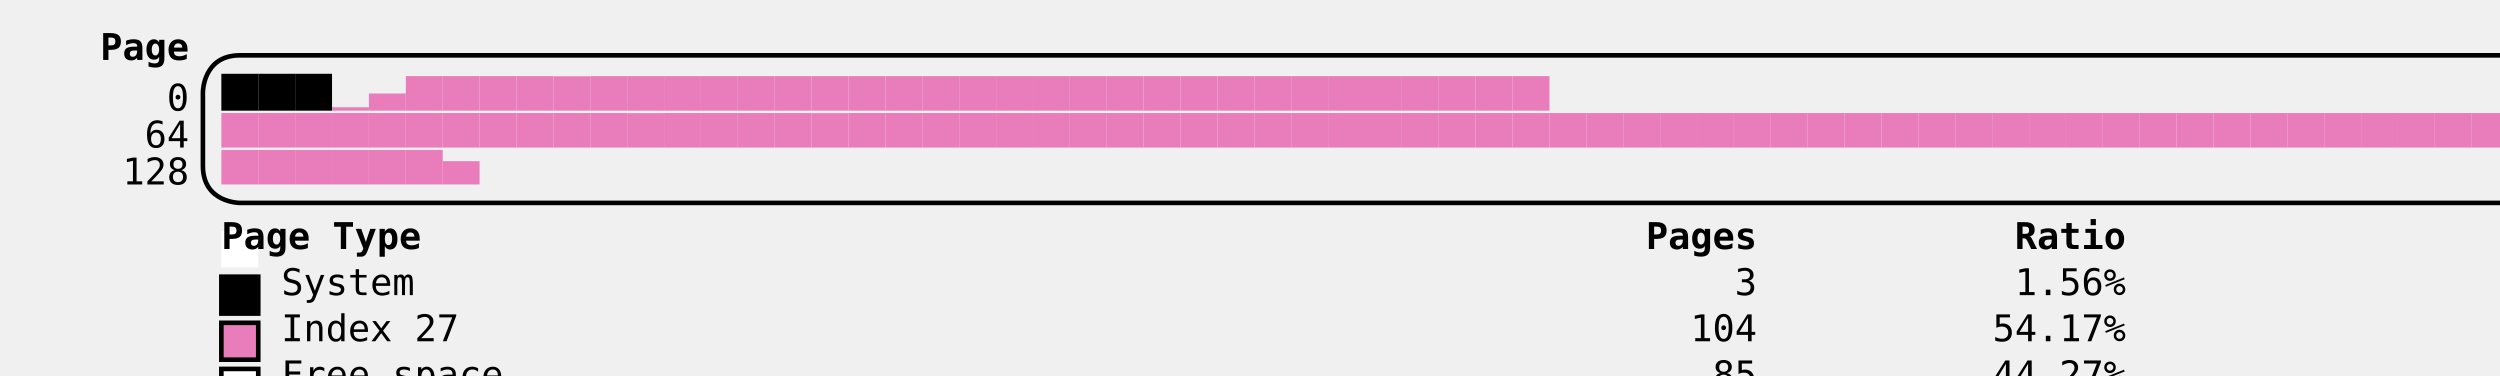
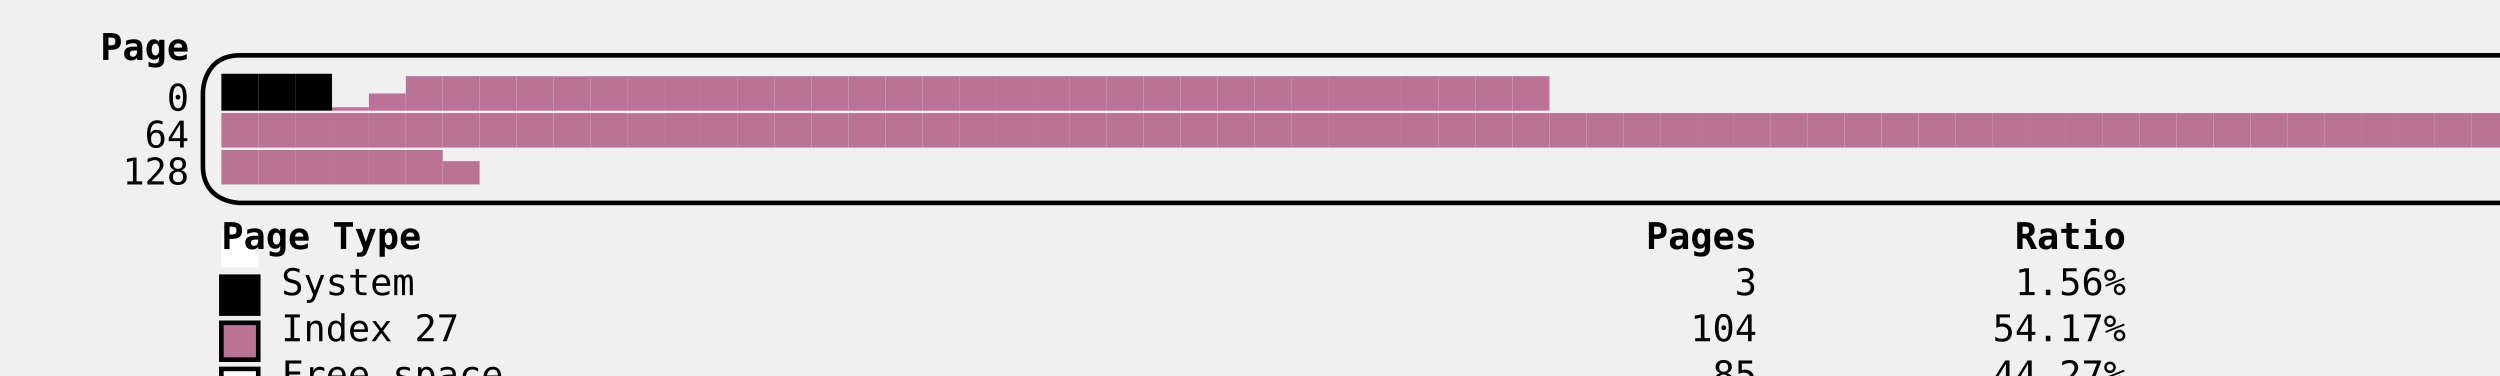
<svg xmlns="http://www.w3.org/2000/svg" version="1.1">
  <text y="13" x="41" font-family="monospace" font-size="8" font-weight="bold" text-anchor="end">Page</text>
  <text y="24" x="41" font-family="monospace" font-size="8" text-anchor="end">0</text>
  <rect x="48" y="16.0" width="8" height="8.0" fill="black" />
  <rect x="56" y="16.0" width="8" height="8.0" fill="black" />
  <rect x="64" y="16.0" width="8" height="8.0" fill="black" />
-   <rect x="72" y="23.258" width="8" height="0.742" fill="#e97dbb" />
-   <rect x="80" y="20.271" width="8" height="3.729" fill="#e97dbb" />
-   <rect x="88" y="16.503" width="8" height="7.497" fill="#e97dbb" />
-   <rect x="96" y="16.503" width="8" height="7.497" fill="#e97dbb" />
-   <rect x="104" y="16.503" width="8" height="7.497" fill="#e97dbb" />
-   <rect x="112" y="16.503" width="8" height="7.497" fill="#e97dbb" />
-   <rect x="120" y="16.535" width="8" height="7.465" fill="#e97dbb" />
-   <rect x="128" y="16.508" width="8" height="7.492" fill="#e97dbb" />
-   <rect x="136" y="16.508" width="8" height="7.492" fill="#e97dbb" />
-   <rect x="144" y="16.508" width="8" height="7.492" fill="#e97dbb" />
-   <rect x="152" y="16.508" width="8" height="7.492" fill="#e97dbb" />
-   <rect x="160" y="16.508" width="8" height="7.492" fill="#e97dbb" />
-   <rect x="168" y="16.508" width="8" height="7.492" fill="#e97dbb" />
-   <rect x="176" y="16.508" width="8" height="7.492" fill="#e97dbb" />
-   <rect x="184" y="16.508" width="8" height="7.492" fill="#e97dbb" />
-   <rect x="192" y="16.508" width="8" height="7.492" fill="#e97dbb" />
-   <rect x="200" y="16.508" width="8" height="7.492" fill="#e97dbb" />
-   <rect x="208" y="16.508" width="8" height="7.492" fill="#e97dbb" />
-   <rect x="216" y="16.508" width="8" height="7.492" fill="#e97dbb" />
-   <rect x="224" y="16.508" width="8" height="7.492" fill="#e97dbb" />
-   <rect x="232" y="16.508" width="8" height="7.492" fill="#e97dbb" />
-   <rect x="240" y="16.508" width="8" height="7.492" fill="#e97dbb" />
-   <rect x="248" y="16.508" width="8" height="7.492" fill="#e97dbb" />
-   <rect x="256" y="16.508" width="8" height="7.492" fill="#e97dbb" />
-   <rect x="264" y="16.508" width="8" height="7.492" fill="#e97dbb" />
-   <rect x="272" y="16.508" width="8" height="7.492" fill="#e97dbb" />
-   <rect x="280" y="16.508" width="8" height="7.492" fill="#e97dbb" />
-   <rect x="288" y="16.508" width="8" height="7.492" fill="#e97dbb" />
-   <rect x="296" y="16.508" width="8" height="7.492" fill="#e97dbb" />
-   <rect x="304" y="16.508" width="8" height="7.492" fill="#e97dbb" />
-   <rect x="312" y="16.508" width="8" height="7.492" fill="#e97dbb" />
-   <rect x="320" y="16.508" width="8" height="7.492" fill="#e97dbb" />
-   <rect x="328" y="16.508" width="8" height="7.492" fill="#e97dbb" />
+   <rect x="72" y="23.258" width="8" height="0.742" fill="#ba7297" />
+   <rect x="80" y="20.271" width="8" height="3.729" fill="#ba7297" />
+   <rect x="88" y="16.503" width="8" height="7.497" fill="#ba7297" />
+   <rect x="96" y="16.503" width="8" height="7.497" fill="#ba7297" />
+   <rect x="104" y="16.503" width="8" height="7.497" fill="#ba7297" />
+   <rect x="112" y="16.503" width="8" height="7.497" fill="#ba7297" />
+   <rect x="120" y="16.535" width="8" height="7.465" fill="#ba7297" />
+   <rect x="128" y="16.508" width="8" height="7.492" fill="#ba7297" />
+   <rect x="136" y="16.508" width="8" height="7.492" fill="#ba7297" />
+   <rect x="144" y="16.508" width="8" height="7.492" fill="#ba7297" />
+   <rect x="152" y="16.508" width="8" height="7.492" fill="#ba7297" />
+   <rect x="160" y="16.508" width="8" height="7.492" fill="#ba7297" />
+   <rect x="168" y="16.508" width="8" height="7.492" fill="#ba7297" />
+   <rect x="176" y="16.508" width="8" height="7.492" fill="#ba7297" />
+   <rect x="184" y="16.508" width="8" height="7.492" fill="#ba7297" />
+   <rect x="192" y="16.508" width="8" height="7.492" fill="#ba7297" />
+   <rect x="200" y="16.508" width="8" height="7.492" fill="#ba7297" />
+   <rect x="208" y="16.508" width="8" height="7.492" fill="#ba7297" />
+   <rect x="216" y="16.508" width="8" height="7.492" fill="#ba7297" />
+   <rect x="224" y="16.508" width="8" height="7.492" fill="#ba7297" />
+   <rect x="232" y="16.508" width="8" height="7.492" fill="#ba7297" />
+   <rect x="240" y="16.508" width="8" height="7.492" fill="#ba7297" />
+   <rect x="248" y="16.508" width="8" height="7.492" fill="#ba7297" />
+   <rect x="256" y="16.508" width="8" height="7.492" fill="#ba7297" />
+   <rect x="264" y="16.508" width="8" height="7.492" fill="#ba7297" />
+   <rect x="272" y="16.508" width="8" height="7.492" fill="#ba7297" />
+   <rect x="280" y="16.508" width="8" height="7.492" fill="#ba7297" />
+   <rect x="288" y="16.508" width="8" height="7.492" fill="#ba7297" />
+   <rect x="296" y="16.508" width="8" height="7.492" fill="#ba7297" />
+   <rect x="304" y="16.508" width="8" height="7.492" fill="#ba7297" />
+   <rect x="312" y="16.508" width="8" height="7.492" fill="#ba7297" />
+   <rect x="320" y="16.508" width="8" height="7.492" fill="#ba7297" />
+   <rect x="328" y="16.508" width="8" height="7.492" fill="#ba7297" />
  <rect x="336" y="24.0" width="8" height="0.0" fill="black" />
  <rect x="344" y="24.0" width="8" height="0.0" fill="black" />
  <rect x="352" y="24.0" width="8" height="0.0" fill="black" />
  <rect x="360" y="24.0" width="8" height="0.0" fill="black" />
  <rect x="368" y="24.0" width="8" height="0.0" fill="black" />
  <rect x="376" y="24.0" width="8" height="0.0" fill="black" />
  <rect x="384" y="24.0" width="8" height="0.0" fill="black" />
  <rect x="392" y="24.0" width="8" height="0.0" fill="black" />
  <rect x="400" y="24.0" width="8" height="0.0" fill="black" />
  <rect x="408" y="24.0" width="8" height="0.0" fill="black" />
  <rect x="416" y="24.0" width="8" height="0.0" fill="black" />
  <rect x="424" y="24.0" width="8" height="0.0" fill="black" />
  <rect x="432" y="24.0" width="8" height="0.0" fill="black" />
  <rect x="440" y="24.0" width="8" height="0.0" fill="black" />
  <rect x="448" y="24.0" width="8" height="0.0" fill="black" />
  <rect x="456" y="24.0" width="8" height="0.0" fill="black" />
  <rect x="464" y="24.0" width="8" height="0.0" fill="black" />
  <rect x="472" y="24.0" width="8" height="0.0" fill="black" />
  <rect x="480" y="24.0" width="8" height="0.0" fill="black" />
  <rect x="488" y="24.0" width="8" height="0.0" fill="black" />
  <rect x="496" y="24.0" width="8" height="0.0" fill="black" />
  <rect x="504" y="24.0" width="8" height="0.0" fill="black" />
  <rect x="512" y="24.0" width="8" height="0.0" fill="black" />
  <rect x="520" y="24.0" width="8" height="0.0" fill="black" />
  <rect x="528" y="24.0" width="8" height="0.0" fill="black" />
  <rect x="536" y="24.0" width="8" height="0.0" fill="black" />
  <rect x="544" y="24.0" width="8" height="0.0" fill="black" />
  <rect x="552" y="24.0" width="8" height="0.0" fill="black" />
  <text y="32" x="41" font-family="monospace" font-size="8" text-anchor="end">64</text>
-   <rect x="48" y="24.508" width="8" height="7.492" fill="#e97dbb" />
-   <rect x="56" y="24.508" width="8" height="7.492" fill="#e97dbb" />
-   <rect x="64" y="24.508" width="8" height="7.492" fill="#e97dbb" />
-   <rect x="72" y="24.508" width="8" height="7.492" fill="#e97dbb" />
-   <rect x="80" y="24.508" width="8" height="7.492" fill="#e97dbb" />
-   <rect x="88" y="24.508" width="8" height="7.492" fill="#e97dbb" />
-   <rect x="96" y="24.508" width="8" height="7.492" fill="#e97dbb" />
-   <rect x="104" y="24.508" width="8" height="7.492" fill="#e97dbb" />
-   <rect x="112" y="24.508" width="8" height="7.492" fill="#e97dbb" />
-   <rect x="120" y="24.508" width="8" height="7.492" fill="#e97dbb" />
-   <rect x="128" y="24.508" width="8" height="7.492" fill="#e97dbb" />
-   <rect x="136" y="24.535" width="8" height="7.465" fill="#e97dbb" />
-   <rect x="144" y="24.516" width="8" height="7.484" fill="#e97dbb" />
-   <rect x="152" y="24.516" width="8" height="7.484" fill="#e97dbb" />
-   <rect x="160" y="24.516" width="8" height="7.484" fill="#e97dbb" />
-   <rect x="168" y="24.516" width="8" height="7.484" fill="#e97dbb" />
-   <rect x="176" y="24.534" width="8" height="7.466" fill="#e97dbb" />
-   <rect x="184" y="24.508" width="8" height="7.492" fill="#e97dbb" />
-   <rect x="192" y="24.508" width="8" height="7.492" fill="#e97dbb" />
-   <rect x="200" y="24.508" width="8" height="7.492" fill="#e97dbb" />
-   <rect x="208" y="24.508" width="8" height="7.492" fill="#e97dbb" />
-   <rect x="216" y="24.509" width="8" height="7.491" fill="#e97dbb" />
-   <rect x="224" y="24.516" width="8" height="7.484" fill="#e97dbb" />
-   <rect x="232" y="24.516" width="8" height="7.484" fill="#e97dbb" />
-   <rect x="240" y="24.516" width="8" height="7.484" fill="#e97dbb" />
-   <rect x="248" y="24.516" width="8" height="7.484" fill="#e97dbb" />
-   <rect x="256" y="24.516" width="8" height="7.484" fill="#e97dbb" />
-   <rect x="264" y="24.516" width="8" height="7.484" fill="#e97dbb" />
-   <rect x="272" y="24.516" width="8" height="7.484" fill="#e97dbb" />
-   <rect x="280" y="24.516" width="8" height="7.484" fill="#e97dbb" />
-   <rect x="288" y="24.516" width="8" height="7.484" fill="#e97dbb" />
-   <rect x="296" y="24.516" width="8" height="7.484" fill="#e97dbb" />
-   <rect x="304" y="24.516" width="8" height="7.484" fill="#e97dbb" />
-   <rect x="312" y="24.516" width="8" height="7.484" fill="#e97dbb" />
-   <rect x="320" y="24.516" width="8" height="7.484" fill="#e97dbb" />
-   <rect x="328" y="24.516" width="8" height="7.484" fill="#e97dbb" />
-   <rect x="336" y="24.516" width="8" height="7.484" fill="#e97dbb" />
-   <rect x="344" y="24.516" width="8" height="7.484" fill="#e97dbb" />
-   <rect x="352" y="24.516" width="8" height="7.484" fill="#e97dbb" />
-   <rect x="360" y="24.516" width="8" height="7.484" fill="#e97dbb" />
-   <rect x="368" y="24.516" width="8" height="7.484" fill="#e97dbb" />
-   <rect x="376" y="24.516" width="8" height="7.484" fill="#e97dbb" />
-   <rect x="384" y="24.516" width="8" height="7.484" fill="#e97dbb" />
-   <rect x="392" y="24.516" width="8" height="7.484" fill="#e97dbb" />
-   <rect x="400" y="24.516" width="8" height="7.484" fill="#e97dbb" />
-   <rect x="408" y="24.516" width="8" height="7.484" fill="#e97dbb" />
-   <rect x="416" y="24.516" width="8" height="7.484" fill="#e97dbb" />
-   <rect x="424" y="24.516" width="8" height="7.484" fill="#e97dbb" />
-   <rect x="432" y="24.516" width="8" height="7.484" fill="#e97dbb" />
-   <rect x="440" y="24.516" width="8" height="7.484" fill="#e97dbb" />
-   <rect x="448" y="24.516" width="8" height="7.484" fill="#e97dbb" />
-   <rect x="456" y="24.516" width="8" height="7.484" fill="#e97dbb" />
-   <rect x="464" y="24.516" width="8" height="7.484" fill="#e97dbb" />
-   <rect x="472" y="24.516" width="8" height="7.484" fill="#e97dbb" />
-   <rect x="480" y="24.516" width="8" height="7.484" fill="#e97dbb" />
-   <rect x="488" y="24.516" width="8" height="7.484" fill="#e97dbb" />
-   <rect x="496" y="24.516" width="8" height="7.484" fill="#e97dbb" />
-   <rect x="504" y="24.516" width="8" height="7.484" fill="#e97dbb" />
-   <rect x="512" y="24.516" width="8" height="7.484" fill="#e97dbb" />
-   <rect x="520" y="24.516" width="8" height="7.484" fill="#e97dbb" />
-   <rect x="528" y="24.516" width="8" height="7.484" fill="#e97dbb" />
-   <rect x="536" y="24.516" width="8" height="7.484" fill="#e97dbb" />
-   <rect x="544" y="24.516" width="8" height="7.484" fill="#e97dbb" />
-   <rect x="552" y="24.516" width="8" height="7.484" fill="#e97dbb" />
+   <rect x="48" y="24.508" width="8" height="7.492" fill="#ba7297" />
+   <rect x="56" y="24.508" width="8" height="7.492" fill="#ba7297" />
+   <rect x="64" y="24.508" width="8" height="7.492" fill="#ba7297" />
+   <rect x="72" y="24.508" width="8" height="7.492" fill="#ba7297" />
+   <rect x="80" y="24.508" width="8" height="7.492" fill="#ba7297" />
+   <rect x="88" y="24.508" width="8" height="7.492" fill="#ba7297" />
+   <rect x="96" y="24.508" width="8" height="7.492" fill="#ba7297" />
+   <rect x="104" y="24.508" width="8" height="7.492" fill="#ba7297" />
+   <rect x="112" y="24.508" width="8" height="7.492" fill="#ba7297" />
+   <rect x="120" y="24.508" width="8" height="7.492" fill="#ba7297" />
+   <rect x="128" y="24.508" width="8" height="7.492" fill="#ba7297" />
+   <rect x="136" y="24.535" width="8" height="7.465" fill="#ba7297" />
+   <rect x="144" y="24.516" width="8" height="7.484" fill="#ba7297" />
+   <rect x="152" y="24.516" width="8" height="7.484" fill="#ba7297" />
+   <rect x="160" y="24.516" width="8" height="7.484" fill="#ba7297" />
+   <rect x="168" y="24.516" width="8" height="7.484" fill="#ba7297" />
+   <rect x="176" y="24.534" width="8" height="7.466" fill="#ba7297" />
+   <rect x="184" y="24.508" width="8" height="7.492" fill="#ba7297" />
+   <rect x="192" y="24.508" width="8" height="7.492" fill="#ba7297" />
+   <rect x="200" y="24.508" width="8" height="7.492" fill="#ba7297" />
+   <rect x="208" y="24.508" width="8" height="7.492" fill="#ba7297" />
+   <rect x="216" y="24.509" width="8" height="7.491" fill="#ba7297" />
+   <rect x="224" y="24.516" width="8" height="7.484" fill="#ba7297" />
+   <rect x="232" y="24.516" width="8" height="7.484" fill="#ba7297" />
+   <rect x="240" y="24.516" width="8" height="7.484" fill="#ba7297" />
+   <rect x="248" y="24.516" width="8" height="7.484" fill="#ba7297" />
+   <rect x="256" y="24.516" width="8" height="7.484" fill="#ba7297" />
+   <rect x="264" y="24.516" width="8" height="7.484" fill="#ba7297" />
+   <rect x="272" y="24.516" width="8" height="7.484" fill="#ba7297" />
+   <rect x="280" y="24.516" width="8" height="7.484" fill="#ba7297" />
+   <rect x="288" y="24.516" width="8" height="7.484" fill="#ba7297" />
+   <rect x="296" y="24.516" width="8" height="7.484" fill="#ba7297" />
+   <rect x="304" y="24.516" width="8" height="7.484" fill="#ba7297" />
+   <rect x="312" y="24.516" width="8" height="7.484" fill="#ba7297" />
+   <rect x="320" y="24.516" width="8" height="7.484" fill="#ba7297" />
+   <rect x="328" y="24.516" width="8" height="7.484" fill="#ba7297" />
+   <rect x="336" y="24.516" width="8" height="7.484" fill="#ba7297" />
+   <rect x="344" y="24.516" width="8" height="7.484" fill="#ba7297" />
+   <rect x="352" y="24.516" width="8" height="7.484" fill="#ba7297" />
+   <rect x="360" y="24.516" width="8" height="7.484" fill="#ba7297" />
+   <rect x="368" y="24.516" width="8" height="7.484" fill="#ba7297" />
+   <rect x="376" y="24.516" width="8" height="7.484" fill="#ba7297" />
+   <rect x="384" y="24.516" width="8" height="7.484" fill="#ba7297" />
+   <rect x="392" y="24.516" width="8" height="7.484" fill="#ba7297" />
+   <rect x="400" y="24.516" width="8" height="7.484" fill="#ba7297" />
+   <rect x="408" y="24.516" width="8" height="7.484" fill="#ba7297" />
+   <rect x="416" y="24.516" width="8" height="7.484" fill="#ba7297" />
+   <rect x="424" y="24.516" width="8" height="7.484" fill="#ba7297" />
+   <rect x="432" y="24.516" width="8" height="7.484" fill="#ba7297" />
+   <rect x="440" y="24.516" width="8" height="7.484" fill="#ba7297" />
+   <rect x="448" y="24.516" width="8" height="7.484" fill="#ba7297" />
+   <rect x="456" y="24.516" width="8" height="7.484" fill="#ba7297" />
+   <rect x="464" y="24.516" width="8" height="7.484" fill="#ba7297" />
+   <rect x="472" y="24.516" width="8" height="7.484" fill="#ba7297" />
+   <rect x="480" y="24.516" width="8" height="7.484" fill="#ba7297" />
+   <rect x="488" y="24.516" width="8" height="7.484" fill="#ba7297" />
+   <rect x="496" y="24.516" width="8" height="7.484" fill="#ba7297" />
+   <rect x="504" y="24.516" width="8" height="7.484" fill="#ba7297" />
+   <rect x="512" y="24.516" width="8" height="7.484" fill="#ba7297" />
+   <rect x="520" y="24.516" width="8" height="7.484" fill="#ba7297" />
+   <rect x="528" y="24.516" width="8" height="7.484" fill="#ba7297" />
+   <rect x="536" y="24.516" width="8" height="7.484" fill="#ba7297" />
+   <rect x="544" y="24.516" width="8" height="7.484" fill="#ba7297" />
+   <rect x="552" y="24.516" width="8" height="7.484" fill="#ba7297" />
  <text y="40" x="41" font-family="monospace" font-size="8" text-anchor="end">128</text>
-   <rect x="48" y="32.516" width="8" height="7.484" fill="#e97dbb" />
-   <rect x="56" y="32.516" width="8" height="7.484" fill="#e97dbb" />
-   <rect x="64" y="32.516" width="8" height="7.484" fill="#e97dbb" />
-   <rect x="72" y="32.516" width="8" height="7.484" fill="#e97dbb" />
-   <rect x="80" y="32.516" width="8" height="7.484" fill="#e97dbb" />
-   <rect x="88" y="32.516" width="8" height="7.484" fill="#e97dbb" />
-   <rect x="96" y="34.953" width="8" height="5.047" fill="#e97dbb" />
+   <rect x="48" y="32.516" width="8" height="7.484" fill="#ba7297" />
+   <rect x="56" y="32.516" width="8" height="7.484" fill="#ba7297" />
+   <rect x="64" y="32.516" width="8" height="7.484" fill="#ba7297" />
+   <rect x="72" y="32.516" width="8" height="7.484" fill="#ba7297" />
+   <rect x="80" y="32.516" width="8" height="7.484" fill="#ba7297" />
+   <rect x="88" y="32.516" width="8" height="7.484" fill="#ba7297" />
+   <rect x="96" y="34.953" width="8" height="5.047" fill="#ba7297" />
  <rect x="104" y="40.0" width="8" height="0.0" fill="black" />
  <rect x="112" y="40.0" width="8" height="0.0" fill="black" />
  <rect x="120" y="40.0" width="8" height="0.0" fill="black" />
  <rect x="128" y="40.0" width="8" height="0.0" fill="black" />
  <rect x="136" y="40.0" width="8" height="0.0" fill="black" />
  <rect x="144" y="40.0" width="8" height="0.0" fill="black" />
  <rect x="152" y="40.0" width="8" height="0.0" fill="black" />
  <rect x="160" y="40.0" width="8" height="0.0" fill="black" />
  <rect x="168" y="40.0" width="8" height="0.0" fill="black" />
  <rect x="176" y="40.0" width="8" height="0.0" fill="black" />
  <rect x="184" y="40.0" width="8" height="0.0" fill="black" />
  <rect x="192" y="40.0" width="8" height="0.0" fill="black" />
  <rect x="200" y="40.0" width="8" height="0.0" fill="black" />
  <rect x="208" y="40.0" width="8" height="0.0" fill="black" />
  <rect x="216" y="40.0" width="8" height="0.0" fill="black" />
  <rect x="224" y="40.0" width="8" height="0.0" fill="black" />
  <rect x="232" y="40.0" width="8" height="0.0" fill="black" />
  <rect x="240" y="40.0" width="8" height="0.0" fill="black" />
  <rect x="248" y="40.0" width="8" height="0.0" fill="black" />
  <rect x="256" y="40.0" width="8" height="0.0" fill="black" />
  <rect x="264" y="40.0" width="8" height="0.0" fill="black" />
  <rect x="272" y="40.0" width="8" height="0.0" fill="black" />
  <rect x="280" y="40.0" width="8" height="0.0" fill="black" />
  <rect x="288" y="40.0" width="8" height="0.0" fill="black" />
  <rect x="296" y="40.0" width="8" height="0.0" fill="black" />
  <rect x="304" y="40.0" width="8" height="0.0" fill="black" />
  <rect x="312" y="40.0" width="8" height="0.0" fill="black" />
  <rect x="320" y="40.0" width="8" height="0.0" fill="black" />
  <rect x="328" y="40.0" width="8" height="0.0" fill="black" />
  <rect x="336" y="40.0" width="8" height="0.0" fill="black" />
  <rect x="344" y="40.0" width="8" height="0.0" fill="black" />
  <rect x="352" y="40.0" width="8" height="0.0" fill="black" />
  <rect x="360" y="40.0" width="8" height="0.0" fill="black" />
  <rect x="368" y="40.0" width="8" height="0.0" fill="black" />
  <rect x="376" y="40.0" width="8" height="0.0" fill="black" />
  <rect x="384" y="40.0" width="8" height="0.0" fill="black" />
  <rect x="392" y="40.0" width="8" height="0.0" fill="black" />
  <rect x="400" y="40.0" width="8" height="0.0" fill="black" />
  <rect x="408" y="40.0" width="8" height="0.0" fill="black" />
  <rect x="416" y="40.0" width="8" height="0.0" fill="black" />
  <rect x="424" y="40.0" width="8" height="0.0" fill="black" />
  <rect x="432" y="40.0" width="8" height="0.0" fill="black" />
  <rect x="440" y="40.0" width="8" height="0.0" fill="black" />
  <rect x="448" y="40.0" width="8" height="0.0" fill="black" />
  <rect x="456" y="40.0" width="8" height="0.0" fill="black" />
  <rect x="464" y="40.0" width="8" height="0.0" fill="black" />
  <rect x="472" y="40.0" width="8" height="0.0" fill="black" />
  <rect x="480" y="40.0" width="8" height="0.0" fill="black" />
  <rect x="488" y="40.0" width="8" height="0.0" fill="black" />
  <rect x="496" y="40.0" width="8" height="0.0" fill="black" />
  <rect x="504" y="40.0" width="8" height="0.0" fill="black" />
  <rect x="512" y="40.0" width="8" height="0.0" fill="black" />
  <rect x="520" y="40.0" width="8" height="0.0" fill="black" />
  <rect x="528" y="40.0" width="8" height="0.0" fill="black" />
  <rect x="536" y="40.0" width="8" height="0.0" fill="black" />
  <rect x="544" y="40.0" width="8" height="0.0" fill="black" />
  <rect x="552" y="40.0" width="8" height="0.0" fill="black" />
  <path stroke="black" stroke-width="1" fill="none" d="M52,12 L556,12 S564,12 564,20 L564,36 S564,44 556,44 L52,44 S44,44 44,36 L44,20 S44,12 52,12 Z" />
  <rect y="50" x="48" width="8" height="8" fill="white" stroke="none" />
  <text y="54" x="48" font-family="monospace" font-size="8" font-weight="bold" text-anchor="start">Page Type</text>
  <text y="54" x="381" font-family="monospace" font-size="8" font-weight="bold" text-anchor="end">Pages</text>
  <text y="54" x="461" font-family="monospace" font-size="8" font-weight="bold" text-anchor="end">Ratio</text>
  <rect y="60" x="48" width="8" height="8" fill="black" stroke="black" />
  <text y="64" x="61" font-family="monospace" font-size="8" font-weight="normal" text-anchor="start">System</text>
  <text y="64" x="381" font-family="monospace" font-size="8" font-weight="normal" text-anchor="end">3</text>
  <text y="64" x="461" font-family="monospace" font-size="8" font-weight="normal" text-anchor="end">   1.56%</text>
-   <rect y="70" x="48" width="8" height="8" fill="#e97dbb" stroke="black" />
+   <rect y="70" x="48" width="8" height="8" fill="#ba7297" stroke="black" />
  <text y="74" x="61" font-family="monospace" font-size="8" font-weight="normal" text-anchor="start">Index 27</text>
  <text y="74" x="381" font-family="monospace" font-size="8" font-weight="normal" text-anchor="end">104</text>
  <text y="74" x="461" font-family="monospace" font-size="8" font-weight="normal" text-anchor="end">  54.17%</text>
  <rect y="80" x="48" width="8" height="8" fill="white" stroke="black" />
  <text y="84" x="61" font-family="monospace" font-size="8" font-weight="normal" text-anchor="start">Free space</text>
  <text y="84" x="381" font-family="monospace" font-size="8" font-weight="normal" text-anchor="end">85</text>
  <text y="84" x="461" font-family="monospace" font-size="8" font-weight="normal" text-anchor="end">  44.27%</text>
</svg>
